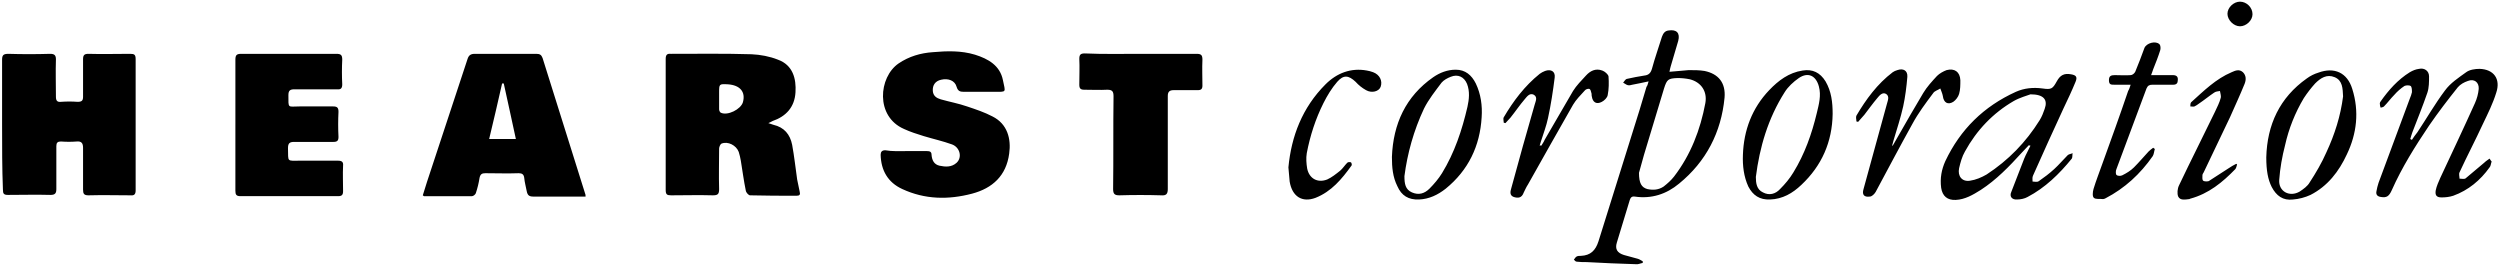
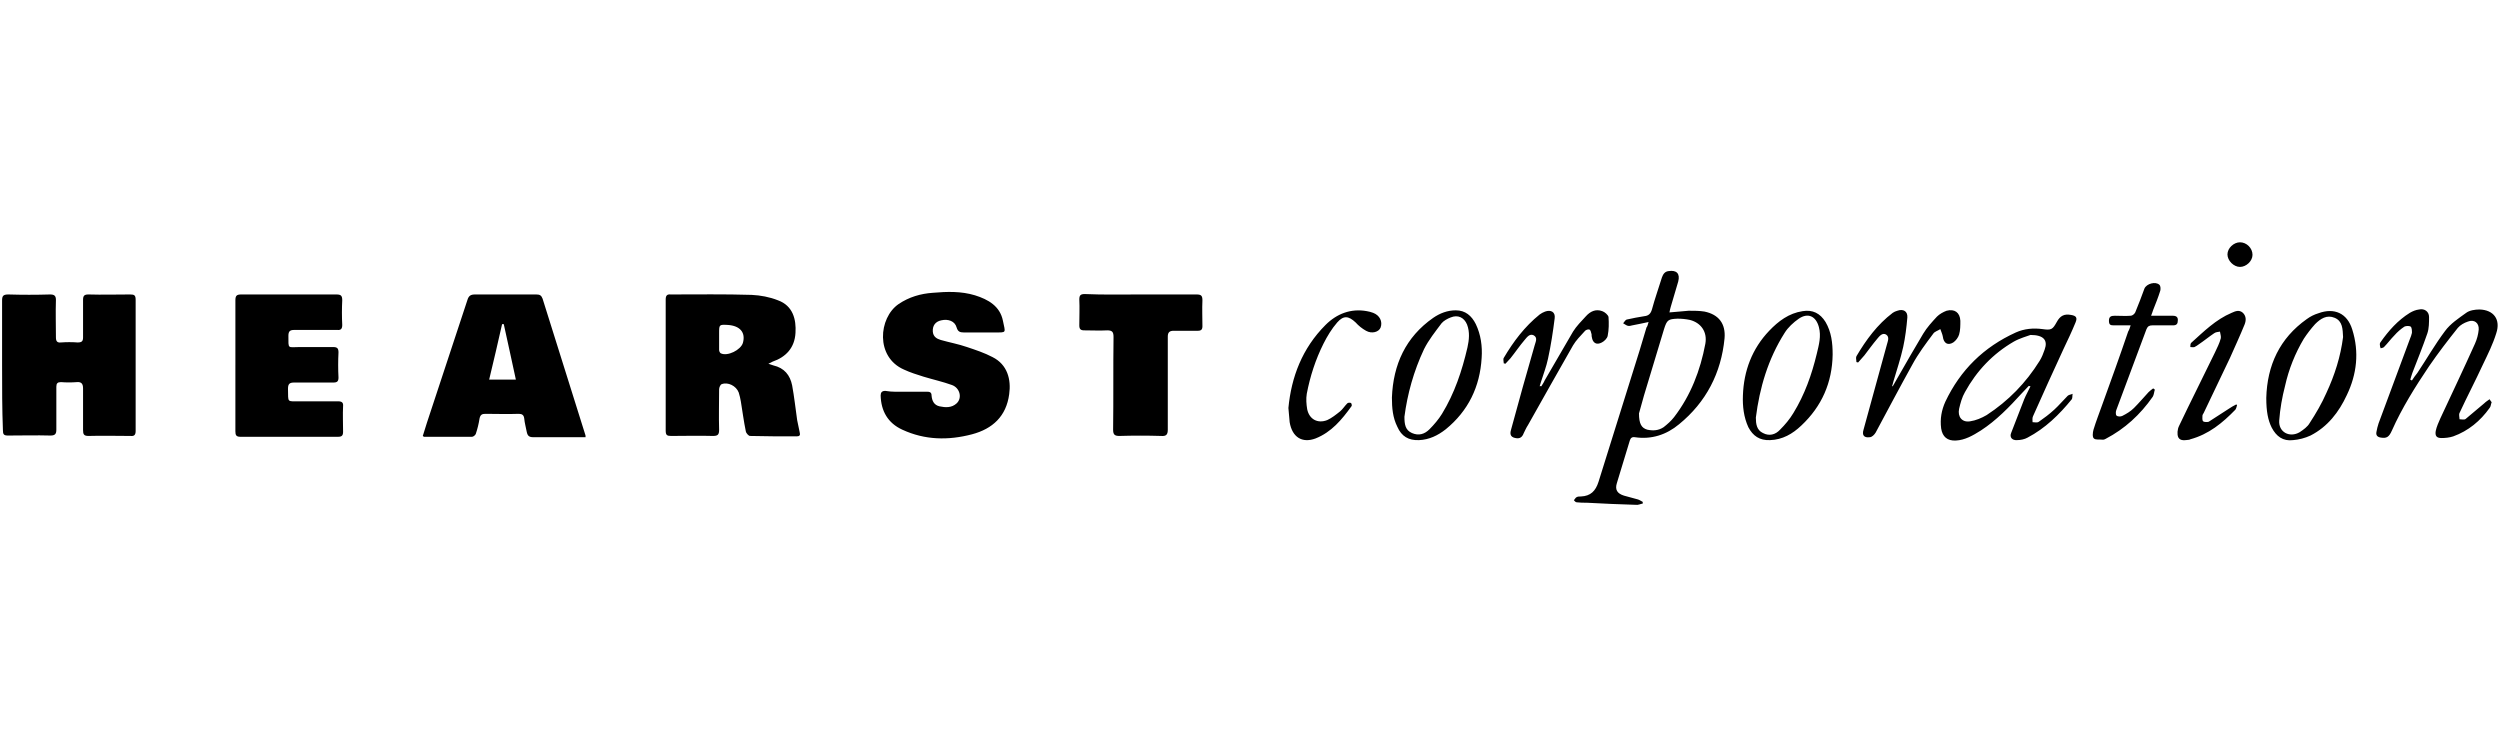
- <svg xmlns="http://www.w3.org/2000/svg" width="400" height="43" viewBox="0 0 400 43">
+ <svg xmlns="http://www.w3.org/2000/svg" width="200" height="60" viewBox="0 0 400 43">
  <g>
    <path d="M.334 19.967V9.616c0-.735.133-1.002 1.002-1.002 2.203.067 4.407.067 6.677 0 .668 0 .935.2.935.868-.067 2.004 0 4.007 0 6.01 0 .601.2.869.802.802a17.826 17.826 0 0 1 2.67 0c.668 0 .869-.2.869-.802v-6.01c0-.667.2-.868.868-.868 2.204.067 4.407 0 6.678 0 .668 0 .868.134.868.868v20.969c0 .6-.2.868-.801.801-2.27 0-4.475-.067-6.745 0-.735 0-.868-.267-.868-.935V23.64c0-.734-.267-1.068-1.002-1.001a16.09 16.09 0 0 1-2.537 0c-.535 0-.735.2-.735.734v6.878c0 .668-.2.935-.935.935-2.27-.066-4.54 0-6.811 0-.668 0-.802-.2-.802-.868-.133-3.339-.133-6.878-.133-10.35zm122.604-.268l.802.268c1.736.4 2.67 1.536 3.005 3.205.333 1.803.534 3.673.8 5.543.134.667.268 1.335.402 1.936.133.468 0 .668-.468.668-2.47 0-4.941 0-7.479-.067-.2 0-.601-.4-.668-.734-.334-1.603-.534-3.206-.801-4.808-.067-.468-.2-.935-.334-1.403-.4-1.068-1.736-1.736-2.738-1.335-.2.066-.4.534-.4.801 0 2.137-.067 4.34 0 6.477 0 .802-.2 1.002-1.002 1.002-2.204-.067-4.408 0-6.678 0-.668 0-.868-.133-.868-.868V9.416c0-.601.2-.868.801-.802 4.34 0 8.681-.066 12.955.067 1.402.067 2.872.334 4.207.868 2.404.868 2.938 3.072 2.805 5.209-.134 2.404-1.536 3.873-3.673 4.608-.134.066-.334.2-.668.333zm-7.88-3.94v1.737c0 .2.134.467.268.534 1.068.534 3.205-.534 3.539-1.67.467-1.669-.468-2.737-2.404-2.87-1.403-.068-1.403-.068-1.403 1.335v.935zM93.69 31.453h-8.347c-.668 0-.935-.2-1.068-.868-.134-.734-.334-1.402-.4-2.137-.068-.534-.335-.734-.869-.734-1.803.067-3.606 0-5.342 0-.534 0-.802.133-.935.734-.134.869-.334 1.67-.601 2.471-.067.2-.4.468-.601.468h-7.68c-.066 0-.066-.067-.2-.134.2-.734.468-1.402.668-2.137 2.137-6.544 4.34-13.088 6.477-19.633.2-.667.535-.868 1.202-.868h9.817c.534 0 .801.134 1.001.668 2.27 7.212 4.541 14.491 6.812 21.703.066.134.066.2.066.467zm-11.151-9.215c-.668-3.005-1.27-5.943-1.937-8.881h-.267c-.668 2.938-1.336 5.876-2.07 8.881h4.274zm62.504 1.937h3.272c.4 0 .734.066.734.6.067.869.401 1.537 1.27 1.737.934.2 1.936.267 2.737-.468.935-.868.534-2.47-.734-2.938-1.47-.534-3.005-.868-4.541-1.335-1.069-.334-2.137-.668-3.139-1.136-4.608-2.003-4.073-8.28-.868-10.484 1.67-1.135 3.54-1.67 5.476-1.803 2.27-.2 4.54-.267 6.744.4 2.137.669 4.007 1.737 4.474 4.074.401 2.004.668 1.87-1.402 1.87h-4.875c-.6 0-.935-.133-1.135-.801-.267-1.002-1.335-1.403-2.47-1.135-.936.2-1.403.868-1.336 1.803.067.8.6 1.135 1.269 1.335 1.402.4 2.871.668 4.207 1.135 1.402.468 2.804.935 4.073 1.603 2.404 1.202 3.005 3.606 2.671 5.943-.467 3.54-2.671 5.543-5.943 6.411-3.806 1.002-7.546.935-11.152-.735-2.337-1.068-3.406-3.005-3.472-5.475 0-.468.2-.735.734-.735 1.135.2 2.27.134 3.406.134zm-107.38-4.207V9.549c0-.734.201-.935.936-.935h15.225c.735 0 .935.2.935.935a38.767 38.767 0 0 0 0 3.94c0 .601-.2.868-.801.801h-6.879c-.667 0-.934.2-.934.935 0 2.204-.134 1.803 1.803 1.803h5.342c.668 0 .868.2.868.868a40.092 40.092 0 0 0 0 4.007c0 .601-.2.802-.801.802h-6.278c-.734 0-1.001.2-1.001 1.001.067 2.27-.267 2.004 2.003 2.004h6.01c.601 0 .868.2.801.8-.066 1.336 0 2.739 0 4.074 0 .601-.2.802-.8.802H38.463c-.668 0-.801-.267-.801-.868V19.967zM182.572 8.614h8.881c.735 0 .935.2.935.935-.066 1.403 0 2.805 0 4.14 0 .535-.2.735-.734.735h-3.873c-.668 0-.935.267-.935.935V30.25c0 .802-.267 1.069-1.069 1.002a111.315 111.315 0 0 0-6.678 0c-.734 0-1.001-.2-1.001-1.002.067-4.941 0-9.883.067-14.824 0-.802-.2-1.069-1.002-1.069-1.202.067-2.47 0-3.673 0-.6 0-.801-.2-.801-.801 0-1.402.067-2.805 0-4.14 0-.668.2-.868.868-.868 3.005.133 6.01.066 9.015.066zm81.202 4.408c-1.002.2-1.803.4-2.604.534-.267.067-.468.133-.735.067-.267-.067-.467-.267-.735-.401.2-.2.334-.534.602-.601.934-.2 1.87-.4 2.804-.534.668-.067 1.002-.4 1.202-1.069.468-1.736 1.069-3.405 1.603-5.142.2-.534.467-.934 1.068-1.001 1.27-.2 1.87.4 1.536 1.67-.4 1.335-.801 2.67-1.202 4.073-.067.267-.133.467-.2.868 1.068-.067 2.07-.2 3.072-.267.868 0 1.736 0 2.537.133 2.27.468 3.406 1.937 3.206 4.274-.535 5.543-2.939 10.217-7.28 13.756-2.003 1.67-4.407 2.471-7.078 2.07-.467-.066-.667.134-.801.535-.668 2.27-1.402 4.54-2.07 6.811-.334 1.068.067 1.67 1.135 2.003l2.204.601c.267.067.534.267.801.401v.267c-.4.067-.734.267-1.135.2-2.605-.066-5.209-.2-7.813-.333-.534 0-1.069 0-1.603-.067-.2 0-.334-.2-.467-.334.133-.134.267-.4.4-.468.2-.133.468-.133.735-.133 1.536-.067 2.337-.868 2.805-2.337 1.803-5.743 3.606-11.553 5.409-17.296.801-2.47 1.536-4.941 2.27-7.412.134-.134.2-.4.334-.868zm-1.536 14.624c0 1.67.4 2.337 1.336 2.604.935.2 1.803.134 2.604-.4.601-.468 1.202-1.002 1.67-1.603 2.67-3.472 4.206-7.48 5.008-11.753.334-1.87-.668-3.339-2.471-3.806a9.706 9.706 0 0 0-2.003-.2c-1.47.066-1.67.2-2.137 1.669l-3.206 10.618c-.333 1.135-.6 2.203-.8 2.871zm136.427-1.803c-.133.334-.133.735-.333.935-1.47 2.07-3.406 3.673-5.81 4.54-.601.201-1.269.268-1.87.268-.801 0-1.068-.334-.935-1.135.134-.668.468-1.403.735-2.004 1.87-4.006 3.74-7.946 5.542-11.953a7.166 7.166 0 0 0 .601-2.27c.067-1.069-.734-1.67-1.736-1.27-.6.201-1.202.535-1.603 1.003-1.602 2.003-3.138 4.006-4.607 6.143-2.204 3.272-4.34 6.678-5.943 10.284-.468 1.068-.869 1.269-1.737 1.135-.534-.067-.868-.334-.734-.935.067-.467.2-.868.334-1.335 1.67-4.474 3.339-9.015 5.008-13.49.134-.333.267-.667.334-1.001 0-.334 0-.801-.2-1.002-.2-.133-.735-.133-1.002 0-.601.4-1.135.868-1.603 1.403-.6.6-1.068 1.268-1.67 1.87-.133.133-.333.133-.533.2-.067-.2-.134-.401-.134-.668a.51.51 0 0 1 .134-.334c1.268-1.803 2.737-3.472 4.674-4.674.467-.268.935-.468 1.47-.535.867-.2 1.602.334 1.602 1.202 0 .868 0 1.803-.267 2.605-.735 2.137-1.603 4.273-2.404 6.344-.134.334-.2.667-.334 1.068.067.067.133.067.267.134.267-.401.534-.802.868-1.202 1.47-2.204 2.805-4.541 4.407-6.678.868-1.202 2.204-2.07 3.406-2.938.534-.401 1.402-.535 2.137-.535 2.27.067 3.406 1.603 2.671 3.807-.534 1.736-1.336 3.339-2.137 5.008-1.202 2.604-2.537 5.142-3.74 7.746-.133.267 0 .668 0 1.002.334 0 .802.134 1.002-.067 1.002-.801 1.937-1.67 2.938-2.47.268-.268.601-.468.869-.668.2.334.267.4.333.467zm-74.056-2.604c-.401.4-.735.801-1.136 1.202-2.003 2.203-4.073 4.34-6.544 5.943-1.269.801-2.537 1.536-4.006 1.603-1.336.066-2.137-.601-2.338-1.937-.2-1.536.067-2.938.668-4.274 2.404-5.075 6.144-8.748 11.286-11.085 1.335-.6 2.804-.734 4.273-.534 1.403.2 1.603.067 2.27-1.135.535-1.002 1.203-1.336 2.271-1.136.802.134 1.069.401.735 1.202-.601 1.47-1.269 2.872-1.937 4.274a763.776 763.776 0 0 0-4.875 10.752c-.133.267-.066.667-.066.934.334 0 .734.134 1.001-.066.868-.601 1.67-1.202 2.471-1.937.735-.668 1.402-1.469 2.137-2.204.2-.2.534-.2.801-.333-.066.267 0 .667-.133.868-2.004 2.47-4.274 4.674-7.079 6.143-.467.267-1.135.4-1.67.4-.8.068-1.268-.467-.934-1.201.668-1.803 1.402-3.54 2.07-5.342.267-.668.668-1.336 1.002-2.07-.134 0-.2-.067-.267-.067zm.267-8.147c-.534.2-1.736.534-2.671 1.068-3.34 1.937-5.944 4.675-7.813 8.08-.468.802-.735 1.803-.935 2.672-.267 1.268.467 2.203 1.736 2.003.935-.134 1.87-.534 2.671-1.002 3.473-2.27 6.277-5.142 8.48-8.68.335-.535.602-1.203.802-1.804.534-1.47-.133-2.337-2.27-2.337zm-31.653 3.138c-.067 4.475-1.736 8.28-5.008 11.353-1.403 1.335-3.005 2.27-5.009 2.337-1.67.067-2.738-.668-3.472-2.07-.735-1.603-.935-3.34-.868-5.075.133-3.94 1.469-7.48 4.207-10.351 1.469-1.536 3.138-2.805 5.342-3.139 1.603-.267 2.805.334 3.673 1.737.935 1.602 1.135 3.339 1.135 5.208zm-12.287 10.084c0 1.002.133 2.003 1.135 2.47 1.002.535 2.003.268 2.738-.534.801-.8 1.536-1.669 2.137-2.67 1.803-2.939 2.938-6.144 3.74-9.483.333-1.403.734-2.805.333-4.274-.467-1.736-1.736-2.337-3.205-1.336-.868.601-1.736 1.403-2.27 2.27-2.672 4.208-4.007 8.816-4.608 13.557zm-58.23-3.205c.2-5.276 2.203-9.683 6.61-12.755 1.069-.735 2.271-1.202 3.607-1.202 1.535 0 2.537.868 3.205 2.204.801 1.669 1.068 3.539.935 5.409-.267 4.607-2.137 8.48-5.743 11.419-1.269 1.001-2.671 1.67-4.274 1.736-1.67.067-2.805-.601-3.472-2.137-.735-1.47-.868-3.005-.868-4.674zm2.003 3.071c0 1.202.133 2.137 1.202 2.605 1.068.467 2.003.2 2.805-.601.734-.735 1.469-1.603 2.003-2.471 2.003-3.272 3.205-6.878 4.073-10.618.267-1.202.401-2.47-.066-3.673-.468-1.135-1.47-1.602-2.605-1.135-.534.2-1.135.534-1.469.935-1.002 1.336-2.07 2.671-2.805 4.14-1.669 3.54-2.67 7.212-3.138 10.818zm137.896-3.005c.134-5.208 2.137-9.549 6.478-12.62a6.141 6.141 0 0 1 1.87-.936c2.537-.935 4.607 0 5.409 2.605 1.135 3.606.734 7.145-.869 10.484-1.268 2.738-3.071 5.075-5.81 6.477-.867.401-1.869.668-2.804.735-1.603.2-2.671-.601-3.406-2.003-.6-1.202-.868-2.605-.868-4.742zm12.287-9.75c-.066-1.268-.066-2.537-1.335-3.071-1.269-.534-2.27.133-3.139 1.002a19.848 19.848 0 0 0-1.803 2.337 25.497 25.497 0 0 0-3.005 7.546c-.467 1.803-.801 3.673-.935 5.542-.133 1.87 1.67 2.805 3.273 1.87.6-.4 1.268-.868 1.602-1.469 1.002-1.536 1.937-3.139 2.671-4.808 1.336-2.871 2.27-5.81 2.671-8.948zm-72.053 7.88l.801-1.402c1.336-2.337 2.672-4.674 4.074-7.012.6-1.001 1.402-1.87 2.204-2.737.4-.401 1.001-.735 1.535-.935 1.27-.334 2.137.267 2.204 1.602 0 .735 0 1.536-.2 2.204-.134.467-.534 1.002-.935 1.269-.868.534-1.536.133-1.67-.935-.066-.4-.267-.801-.4-1.202-.4.267-.935.4-1.135.734-1.202 1.603-2.404 3.206-3.34 4.942-2.003 3.606-3.94 7.279-5.876 10.885-.2.334-.6.734-.935.734-.935.134-1.269-.333-1.001-1.202 1.268-4.54 2.47-9.081 3.74-13.622.133-.535.467-1.202-.134-1.603-.601-.334-1.069.267-1.403.668-.734.868-1.402 1.803-2.07 2.67-.334.402-.668.735-1.002 1.136-.066 0-.2-.067-.267-.067 0-.334-.133-.667 0-.935 1.536-2.604 3.34-5.075 5.81-6.944.2-.134.468-.268.735-.334.935-.334 1.67.066 1.602 1.068-.133 1.603-.334 3.205-.667 4.741-.401 1.803-1.002 3.606-1.536 5.41-.067.267-.134.467-.2.734-.067.134 0 .134.066.134zm-56.227 0c.2-.333.4-.6.534-.934 1.536-2.605 3.005-5.21 4.541-7.813.534-.869 1.336-1.67 2.07-2.471.668-.735 1.536-1.202 2.605-.802.4.134.934.601 1.001.935.067 1.002.067 2.004-.133 3.005-.067.401-.535.868-.935 1.069-.868.467-1.47.067-1.603-.868-.067-.2 0-.401-.067-.535-.066-.267-.133-.6-.334-.667-.2-.067-.6.066-.734.267-.668.734-1.402 1.469-1.87 2.27-2.404 4.207-4.808 8.481-7.212 12.755-.267.4-.467.868-.668 1.269-.334.935-.935.935-1.602.734-.735-.267-.535-.935-.401-1.402a779 779 0 0 1 3.74-13.356c.133-.534.534-1.202-.134-1.602-.668-.334-1.068.267-1.47.734-.8.935-1.468 1.937-2.27 2.938-.267.334-.534.535-.8.868-.068 0-.201-.066-.268-.066 0-.267-.134-.668 0-.868 1.536-2.605 3.339-5.009 5.743-6.945.267-.2.534-.334.868-.468.935-.334 1.67.067 1.536 1.069-.267 2.137-.601 4.34-1.069 6.477-.267 1.269-.734 2.47-1.135 3.74-.067.2-.133.467-.2.668.133-.067.2 0 .267 0zm94.29-9.75h-2.604c-.534 0-.868 0-.868-.734 0-.667.334-.801.935-.801.868 0 1.736.067 2.538 0 .267 0 .6-.267.734-.534.534-1.269 1.002-2.538 1.47-3.807.333-.8 1.802-1.202 2.403-.6.2.2.2.667.134.934-.334 1.069-.735 2.07-1.135 3.072-.067.267-.2.534-.334.935h3.472c.534 0 .868.2.801.801 0 .468-.2.735-.734.735h-3.339c-.467 0-.735.133-.935.6-1.603 4.275-3.205 8.549-4.808 12.89-.134.266-.134.8 0 .934.2.2.668.2.935.067.668-.334 1.336-.735 1.87-1.269.801-.801 1.536-1.67 2.337-2.538.2-.2.467-.4.735-.6.066.066.2.133.267.2-.134.4-.134.801-.334 1.135-2.004 2.871-4.474 5.142-7.546 6.745-.134.066-.267.133-.4.133-.535-.067-1.203.067-1.47-.2-.267-.2-.2-.935-.067-1.403.4-1.335.935-2.67 1.403-4.006 1.402-3.873 2.804-7.747 4.14-11.686.2-.334.267-.601.4-1.002zm17.029 12.756c-.067.267-.134.534-.267.734-2.07 2.137-4.274 3.94-7.212 4.741-.067 0-.134.067-.134.067-.668.067-1.469.267-1.803-.4-.2-.468-.133-1.27.134-1.804 1.87-3.94 3.873-7.88 5.743-11.753.334-.734.734-1.469.935-2.27.066-.267-.067-.668-.134-1.068-.334.066-.668.066-.935.267-.801.534-1.603 1.202-2.404 1.736-.267.2-.467.334-.734.467-.2.067-.401 0-.668 0 0-.2 0-.534.133-.667 2.004-1.803 3.94-3.74 6.478-4.808.6-.268 1.202-.535 1.803 0 .534.534.534 1.202.267 1.87-.735 1.802-1.536 3.539-2.337 5.342l-4.207 8.814c-.067.134-.2.267-.2.468 0 .267-.067.734.133.868.133.133.668.133.868.067 1.068-.668 2.137-1.403 3.205-2.07.401-.268.735-.468 1.136-.668.066-.067.133 0 .2.067zm-151.786.467c.467-4.942 2.203-9.55 5.943-13.289 1.803-1.803 4.073-2.671 6.61-2.204.335.067.669.134 1.002.268 1.069.4 1.536 1.402 1.203 2.337-.268.734-1.403 1.068-2.338.534a6.396 6.396 0 0 1-1.67-1.336c-1.134-1.068-1.936-1.135-2.937 0-.869 1.002-1.603 2.204-2.204 3.406-1.269 2.538-2.137 5.209-2.671 8.014-.134.8-.067 1.669.067 2.47.333 1.603 1.669 2.338 3.205 1.737.734-.334 1.402-.869 2.07-1.403.4-.334.735-.868 1.135-1.269.134-.133.4-.133.601-.066.067.066.2.4.067.534-1.536 2.137-3.205 4.14-5.743 5.142-2.137.801-3.74-.2-4.14-2.605a58.307 58.307 0 0 1-.2-2.27zM358.397 4.207c-1.001 0-2.003-1.002-2.003-2.003 0-1.002 1.002-1.937 2.003-1.937 1.069 0 2.004.935 2.004 2.003 0 1.002-1.002 1.937-2.004 1.937z" />
  </g>
</svg>
